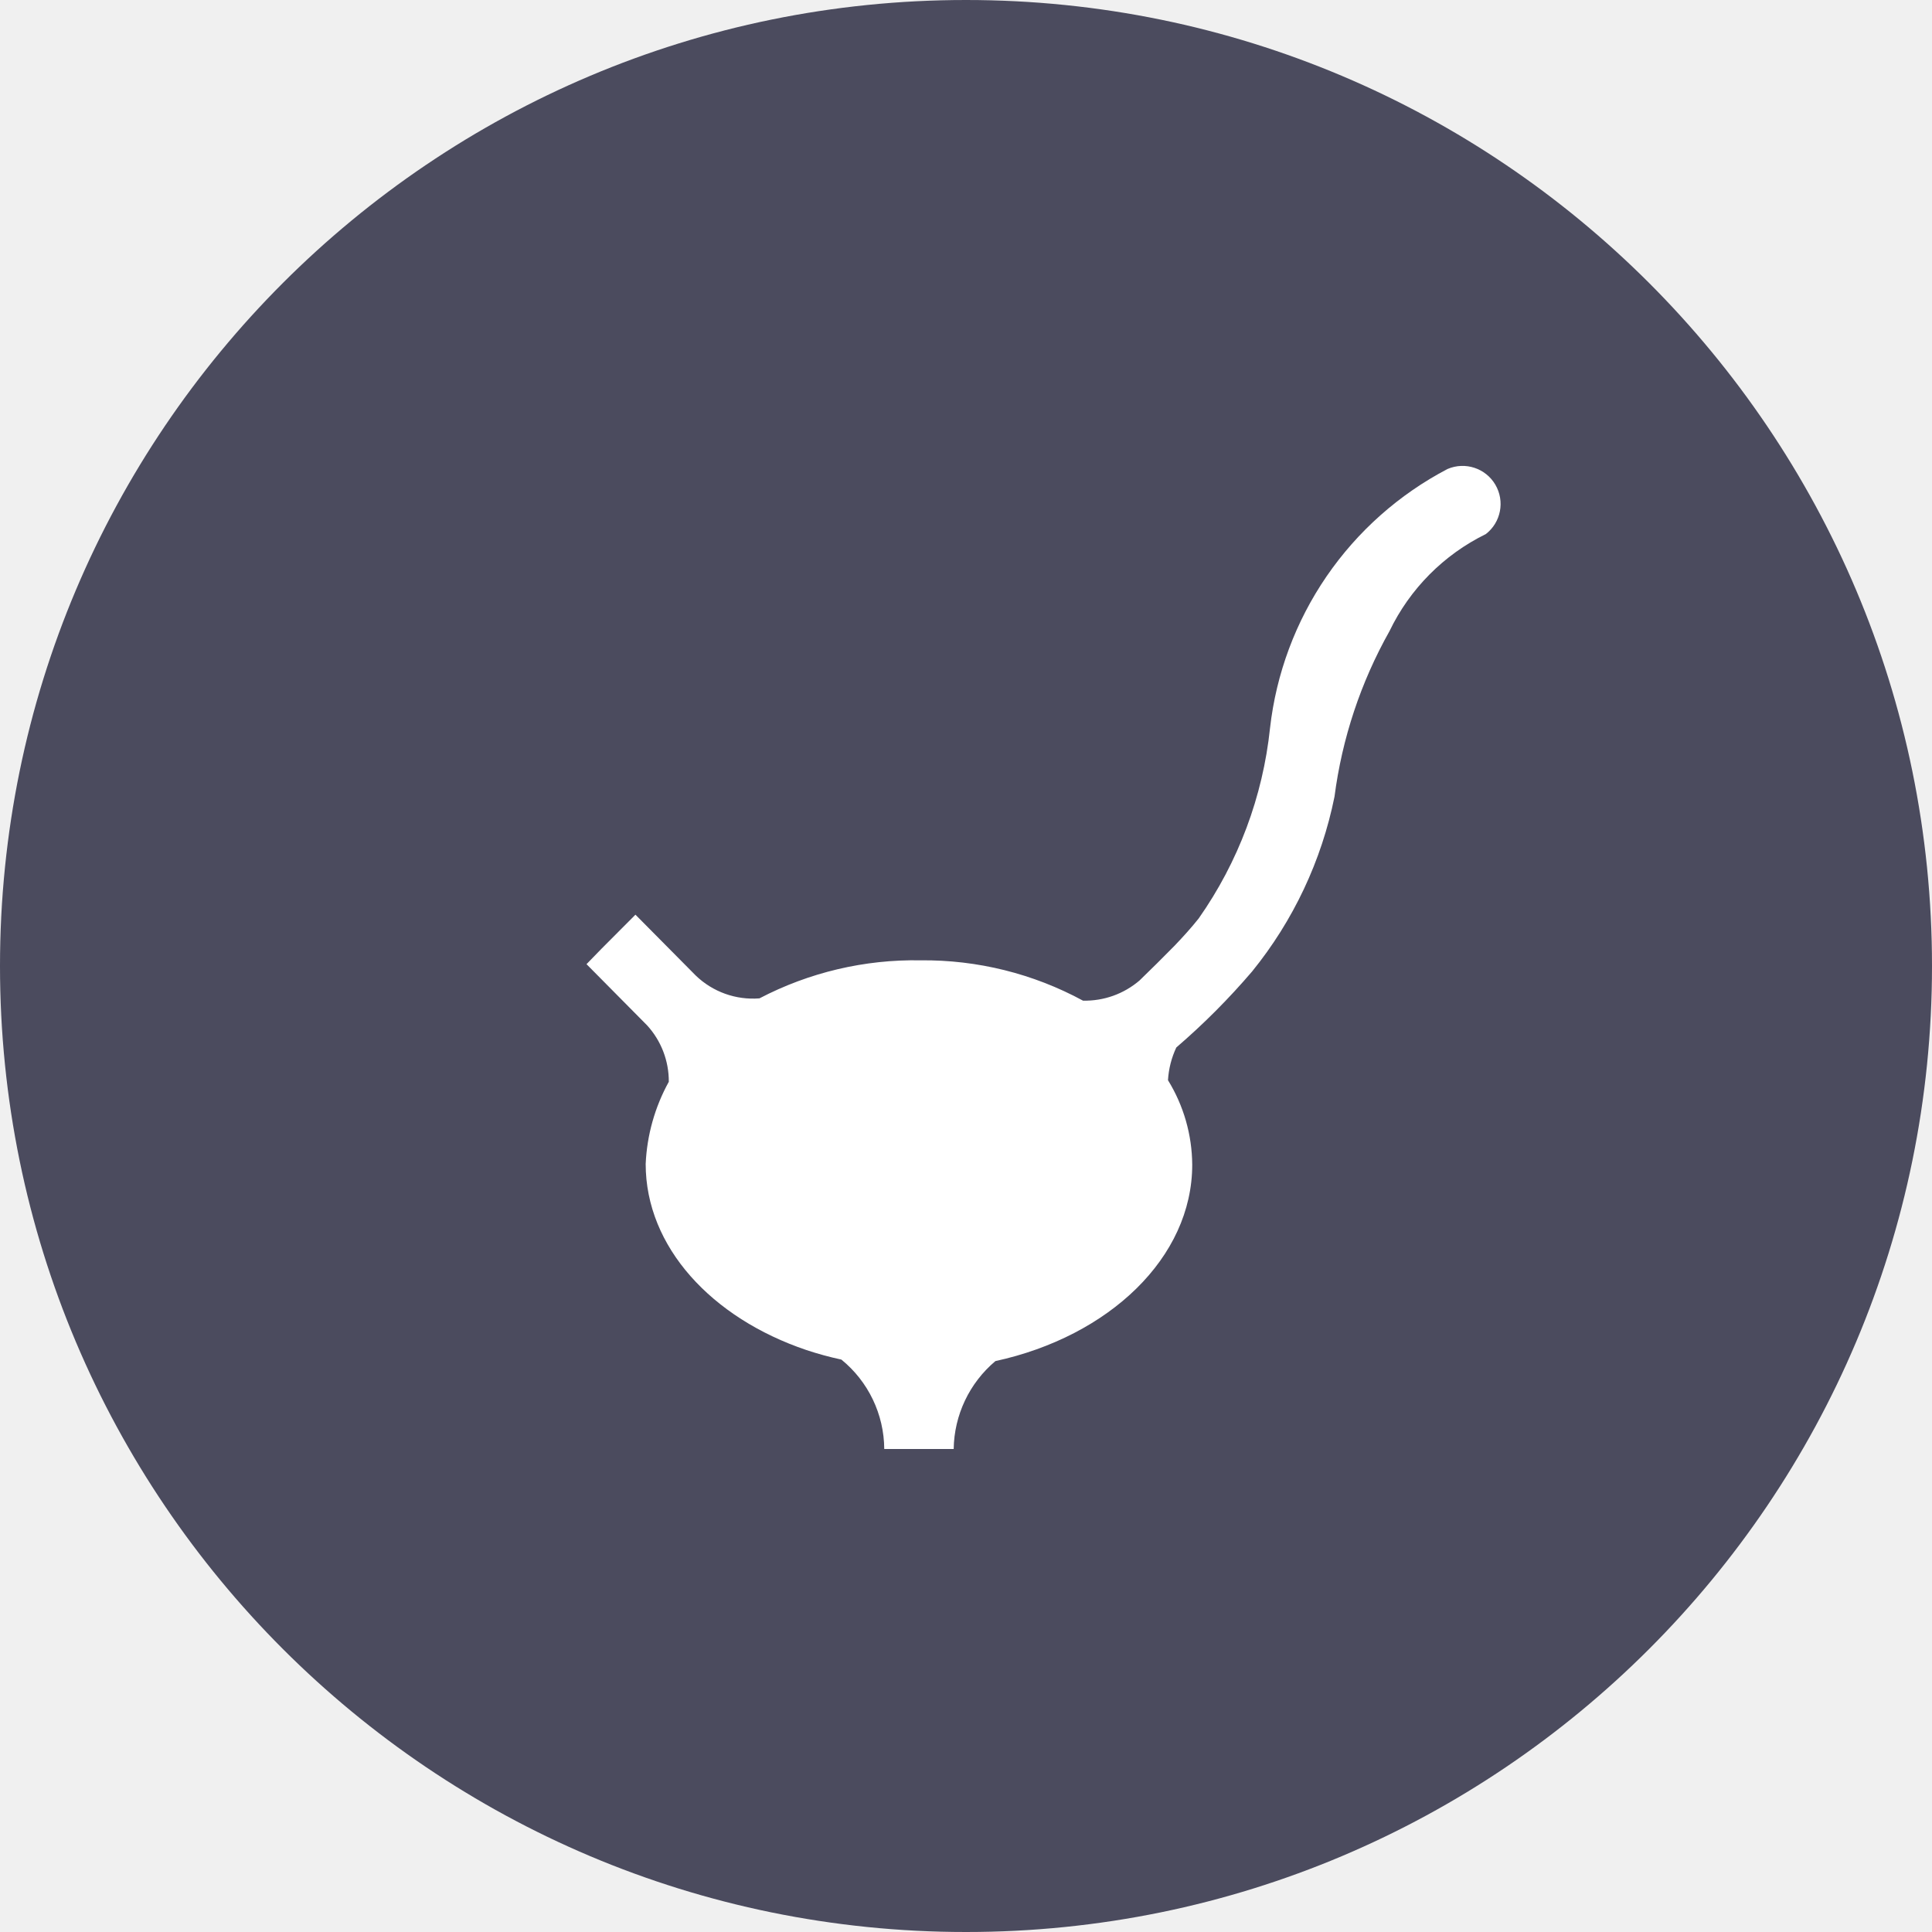
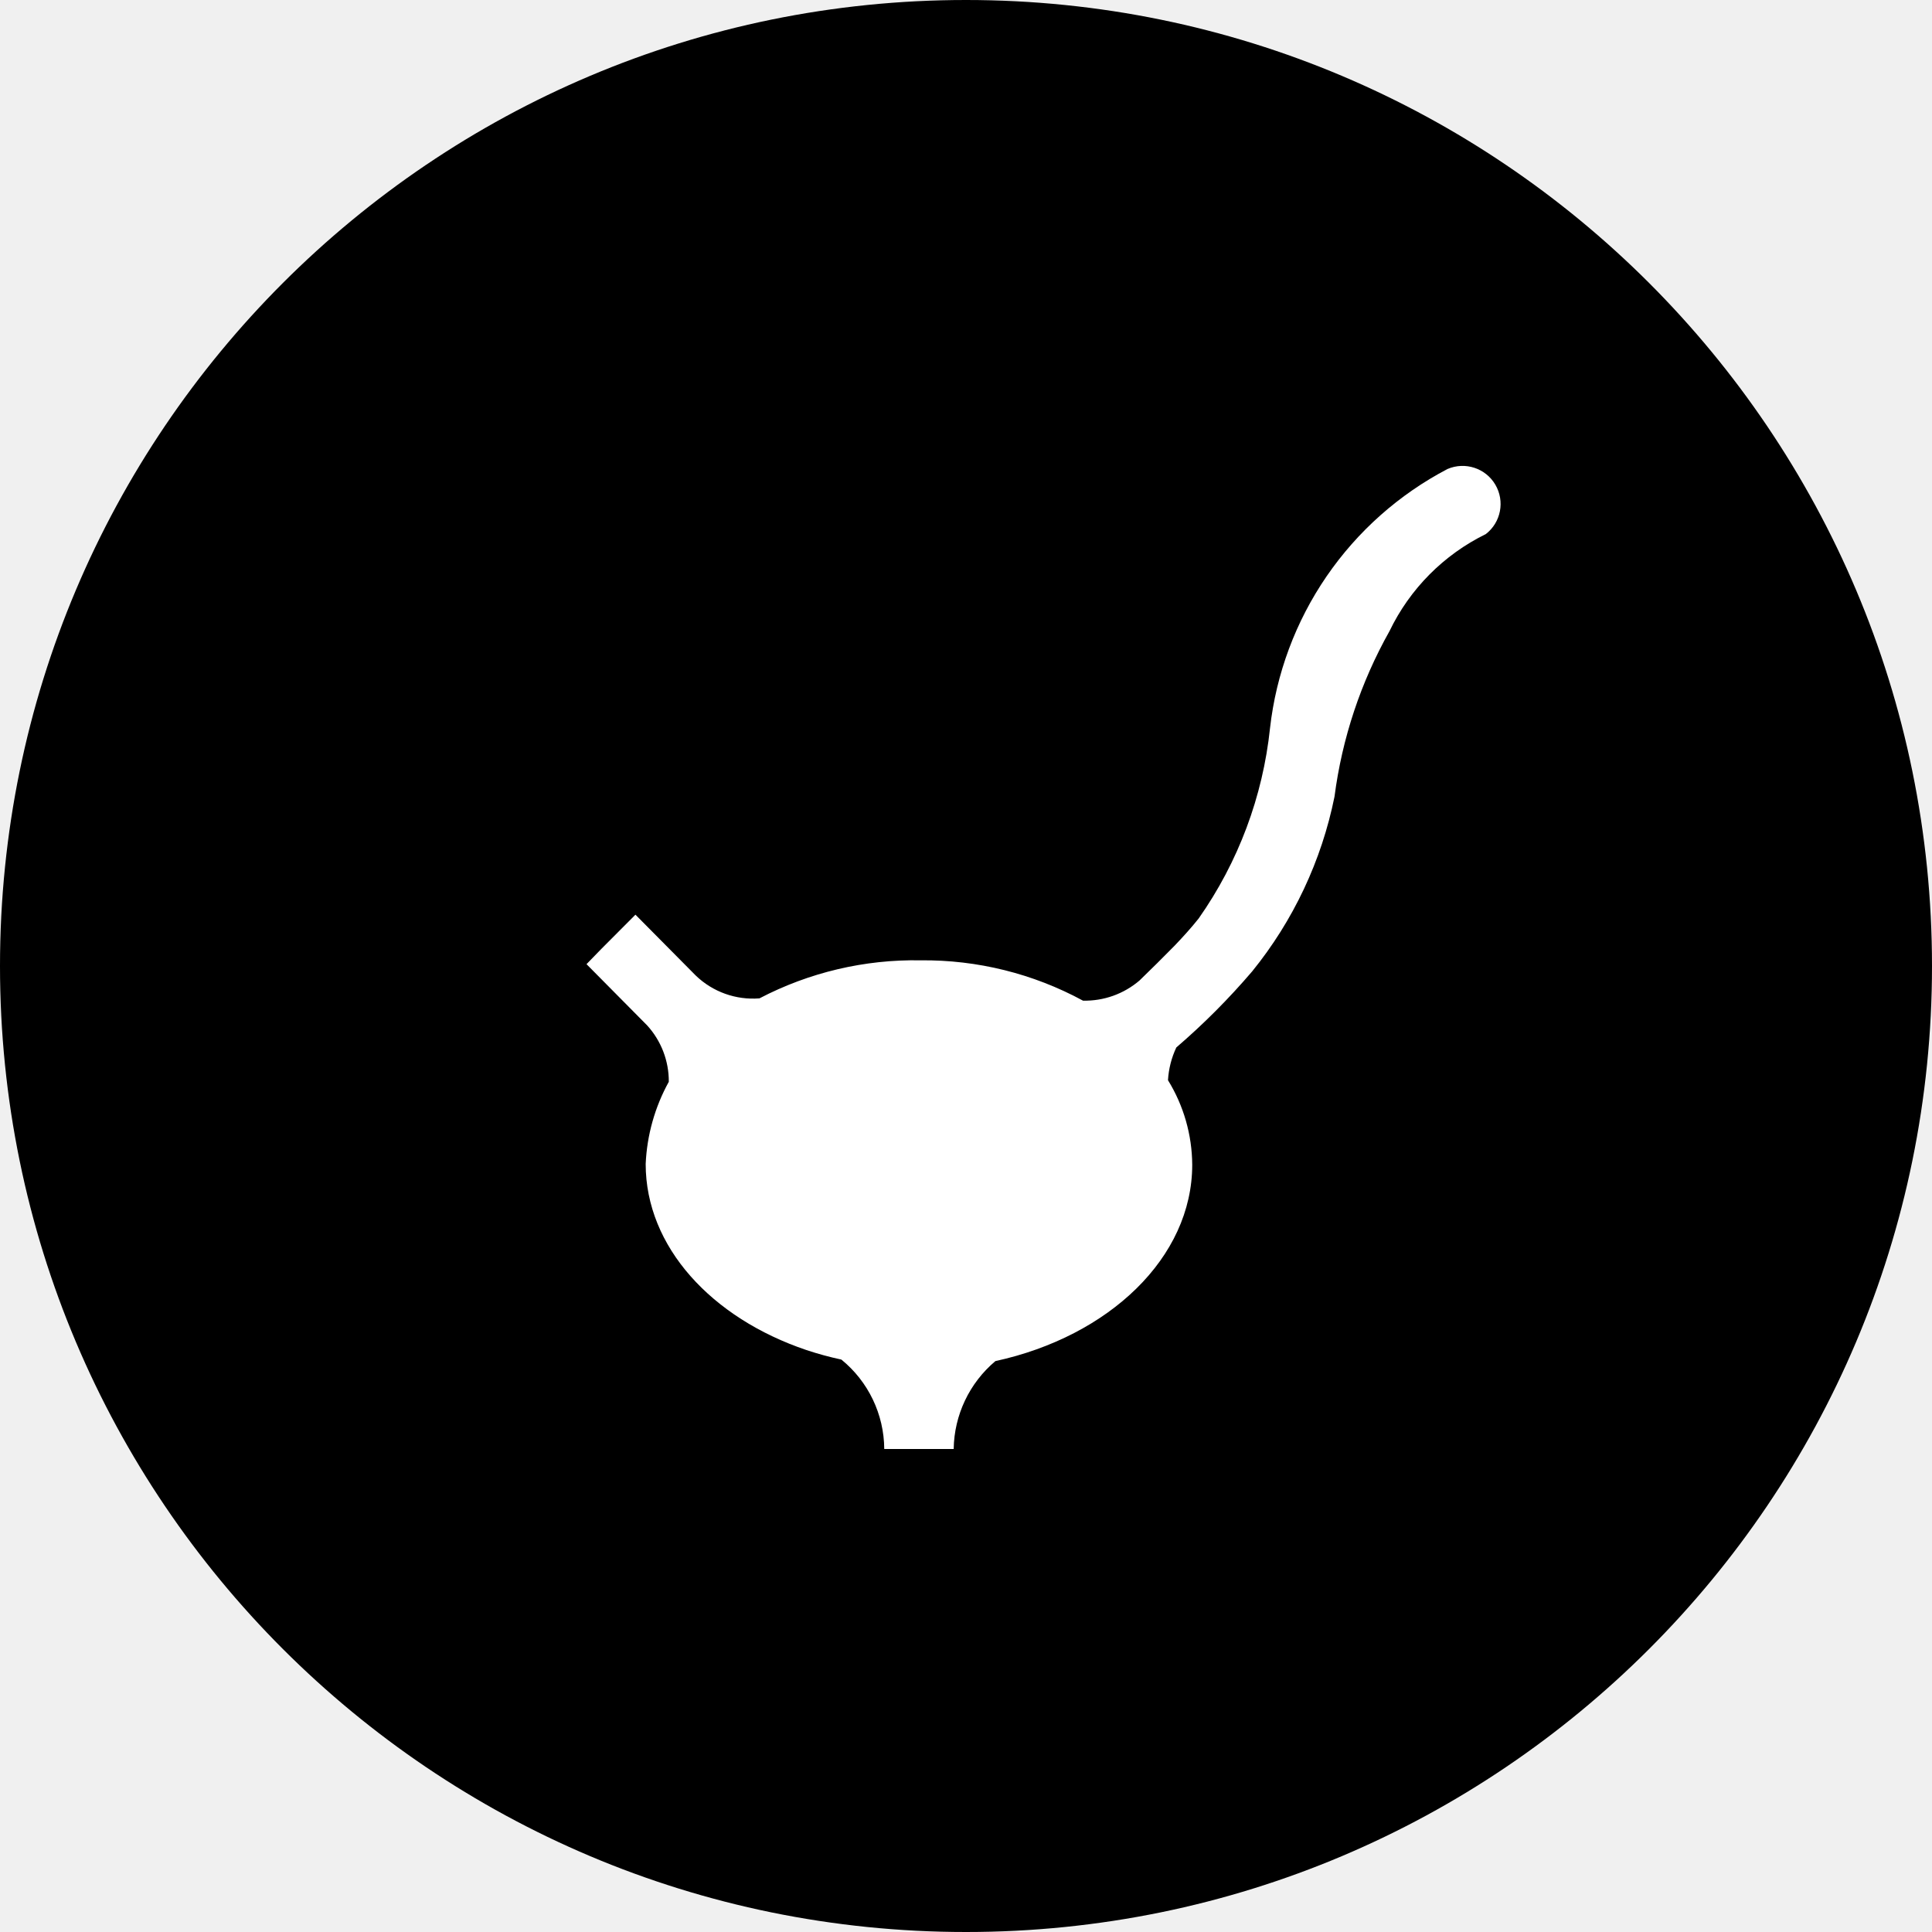
<svg xmlns="http://www.w3.org/2000/svg" width="64" height="64" fill="none" viewBox="0 0 64 64">
  <g clip-path="url(#a)">
-     <rect width="64" height="64" fill="#4B4B5E" rx="32" />
+     <rect width="64" height="64" fill="currentColor" rx="32" />
    <path fill="#fff" d="M47.951 15.536a11.1 11.1 0 0 0-4.007 3.557 11.1 11.1 0 0 0-1.873 5.028 13.4 13.4 0 0 1-2.363 6.304c-.25.315-.515.605-.791.895l-.59.593-.579.567a2.78 2.78 0 0 1-1.872.668 11.04 11.04 0 0 0-5.378-1.336 11.1 11.1 0 0 0-5.34 1.26 2.73 2.73 0 0 1-2.11-.756L21.05 30.3l-1.131 1.135-.49.504 2.01 2.03c.464.51.72 1.176.716 1.866a6.2 6.2 0 0 0-.766 2.723c0 2.748 2.186 5.106 5.327 6.165q.57.189 1.156.315A3.85 3.85 0 0 1 29.292 48h2.3a3.88 3.88 0 0 1 1.382-2.912c3.77-.82 6.52-3.43 6.52-6.506a5.4 5.4 0 0 0-.803-2.799c.022-.376.116-.744.276-1.084q1.353-1.163 2.513-2.521a13.4 13.4 0 0 0 2.727-5.787c.25-1.929.869-3.79 1.822-5.484a6.92 6.92 0 0 1 3.191-3.215 1.261 1.261 0 0 0-1.269-2.156" />
  </g>
  <defs>
    <clipPath id="a">
      <path fill="#fff" d="M0 0h64v64H0z" />
    </clipPath>
  </defs>
</svg>
